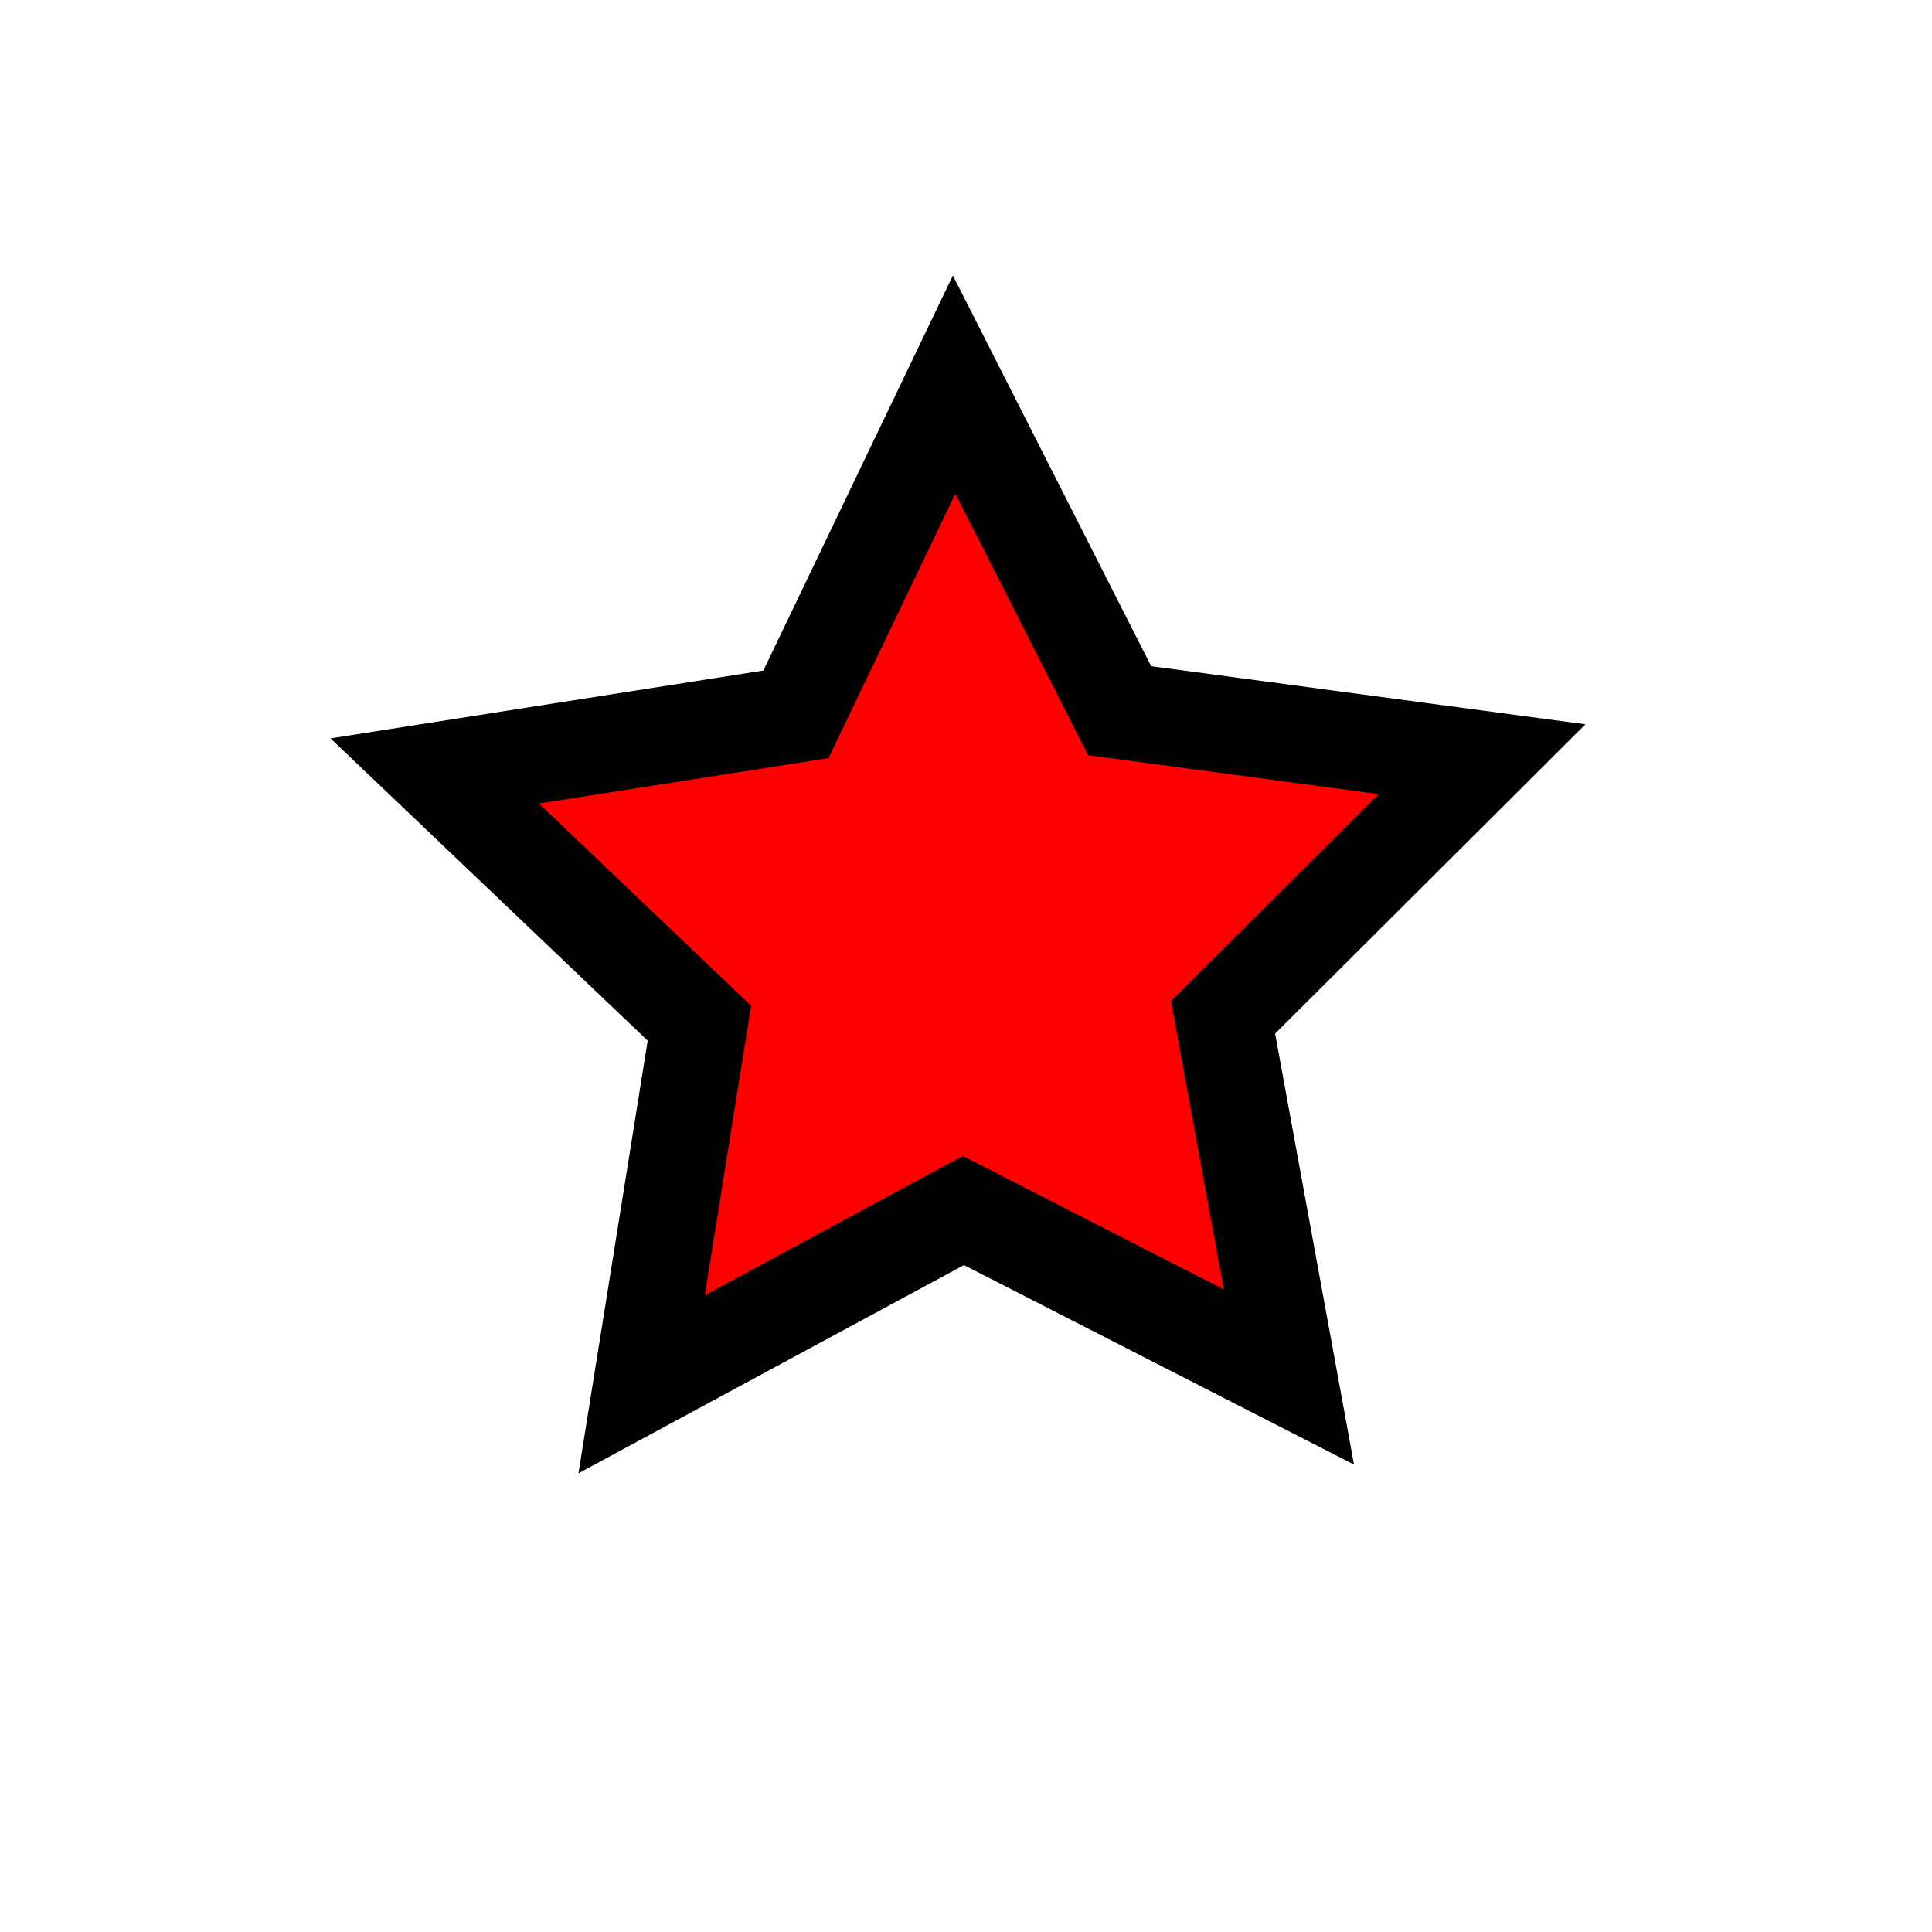
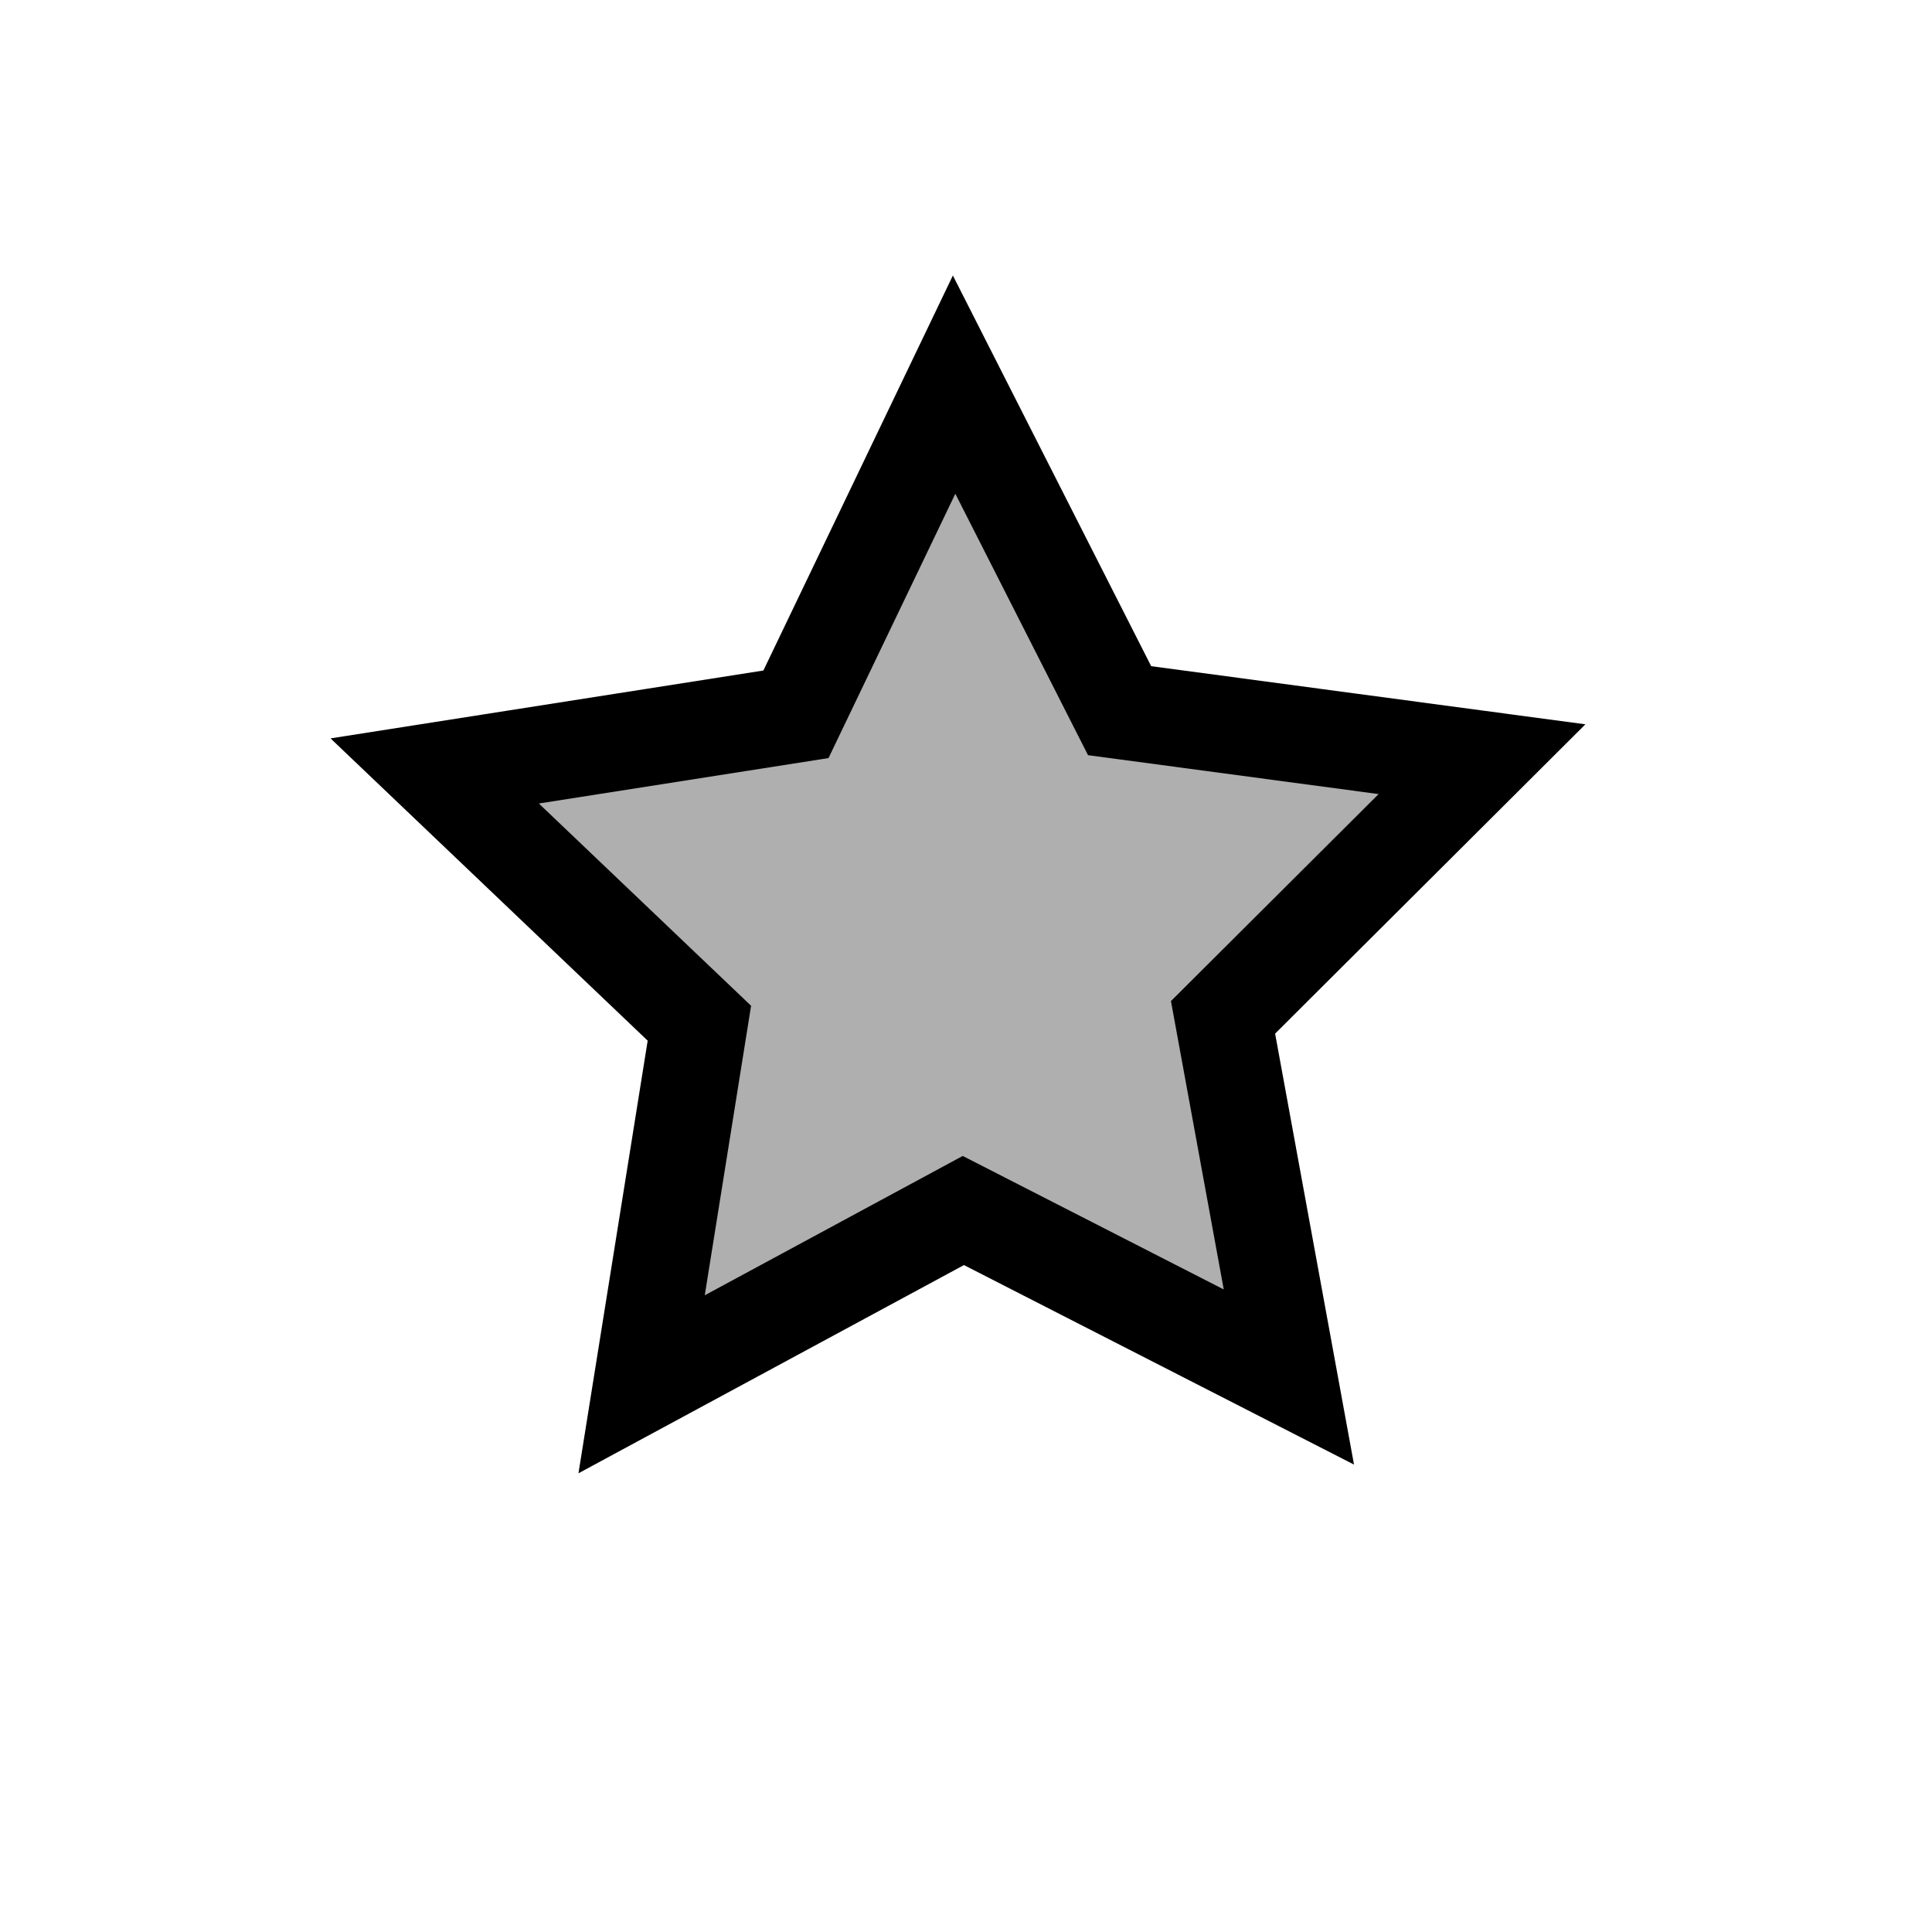
<svg xmlns="http://www.w3.org/2000/svg" width="50mm" height="50mm" viewBox="0 0 50 50" version="1.1" id="svg8">
  <defs id="defs2">
    </defs>
  <g id="layer2" style="display:inline" transform="translate(0,-247)">
-     <path style="display:inline;fill:#ff0000;fill-opacity:1;stroke:#000000;stroke-width:0;stroke-linecap:round;stroke-linejoin:miter;stroke-miterlimit:4;stroke-dasharray:none;stroke-opacity:1" id="path1106-2" d="m 33.356,282.637 -8.425,-4.309 -8.326,4.497 1.495,-9.344 -6.85,-6.529 9.349,-1.466 4.093,-8.532 4.283,8.438 9.379,1.256 -6.702,6.681 z" />
+     <path style="display:inline;fill:#afafaf;fill-opacity:1;stroke:#000000;stroke-width:0;stroke-linecap:round;stroke-linejoin:miter;stroke-miterlimit:4;stroke-dasharray:none;stroke-opacity:1" id="path1106-2" d="m 33.356,282.637 -8.425,-4.309 -8.326,4.497 1.495,-9.344 -6.85,-6.529 9.349,-1.466 4.093,-8.532 4.283,8.438 9.379,1.256 -6.702,6.681 z" />
  </g>
  <g id="layer3" style="display:inline" transform="translate(0,-247)">
    <path style="fill:none;fill-opacity:1;stroke:#000000;stroke-width:2.5;stroke-linecap:round;stroke-linejoin:miter;stroke-miterlimit:4;stroke-dasharray:none;stroke-opacity:1" id="path1106" d="m 33.356,282.637 -8.425,-4.309 -8.326,4.497 1.495,-9.344 -6.85,-6.529 9.349,-1.466 4.093,-8.532 4.283,8.438 9.379,1.256 -6.702,6.681 z" />
  </g>
</svg>
